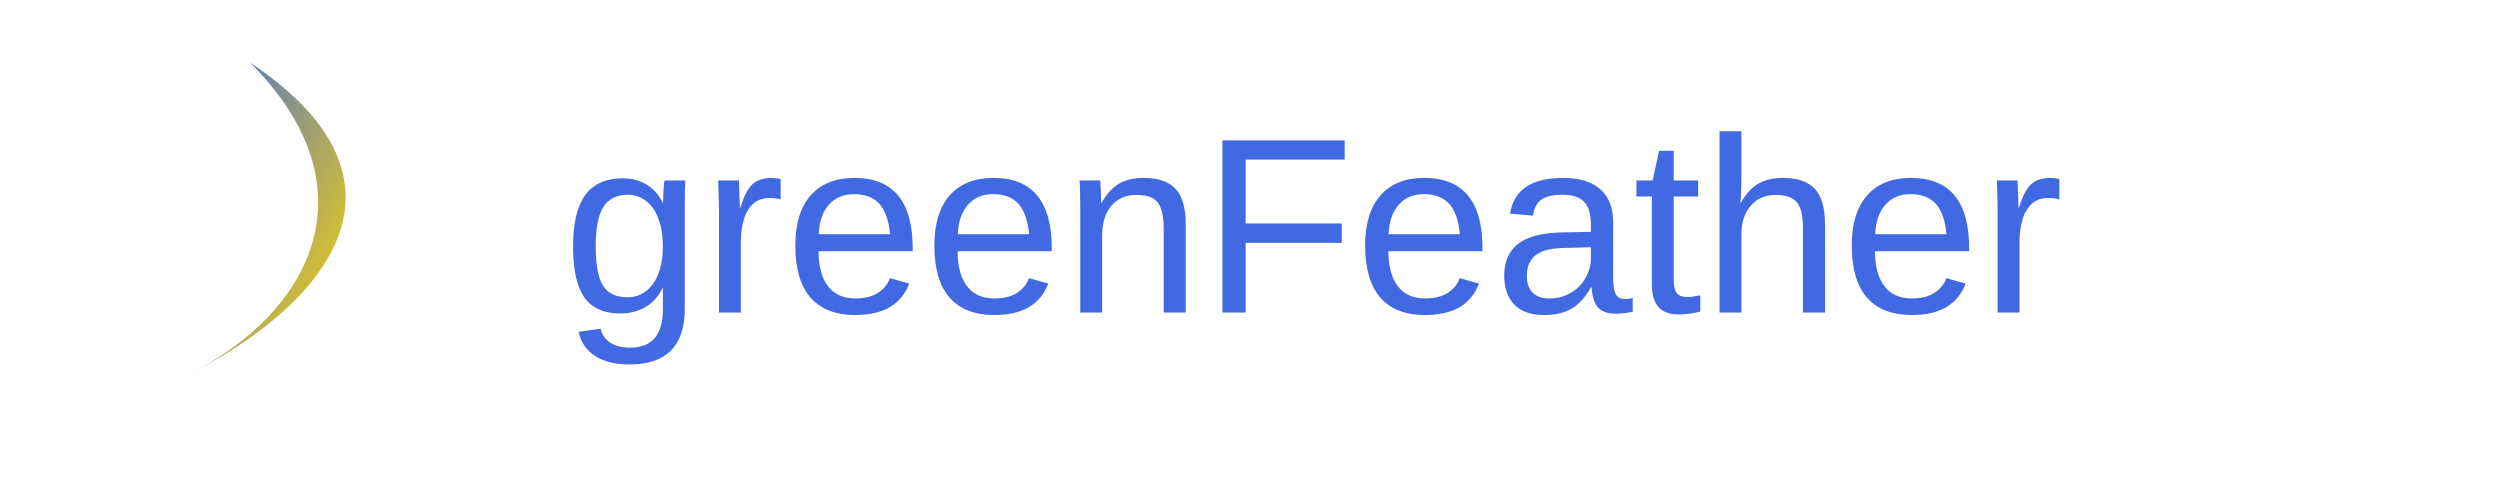
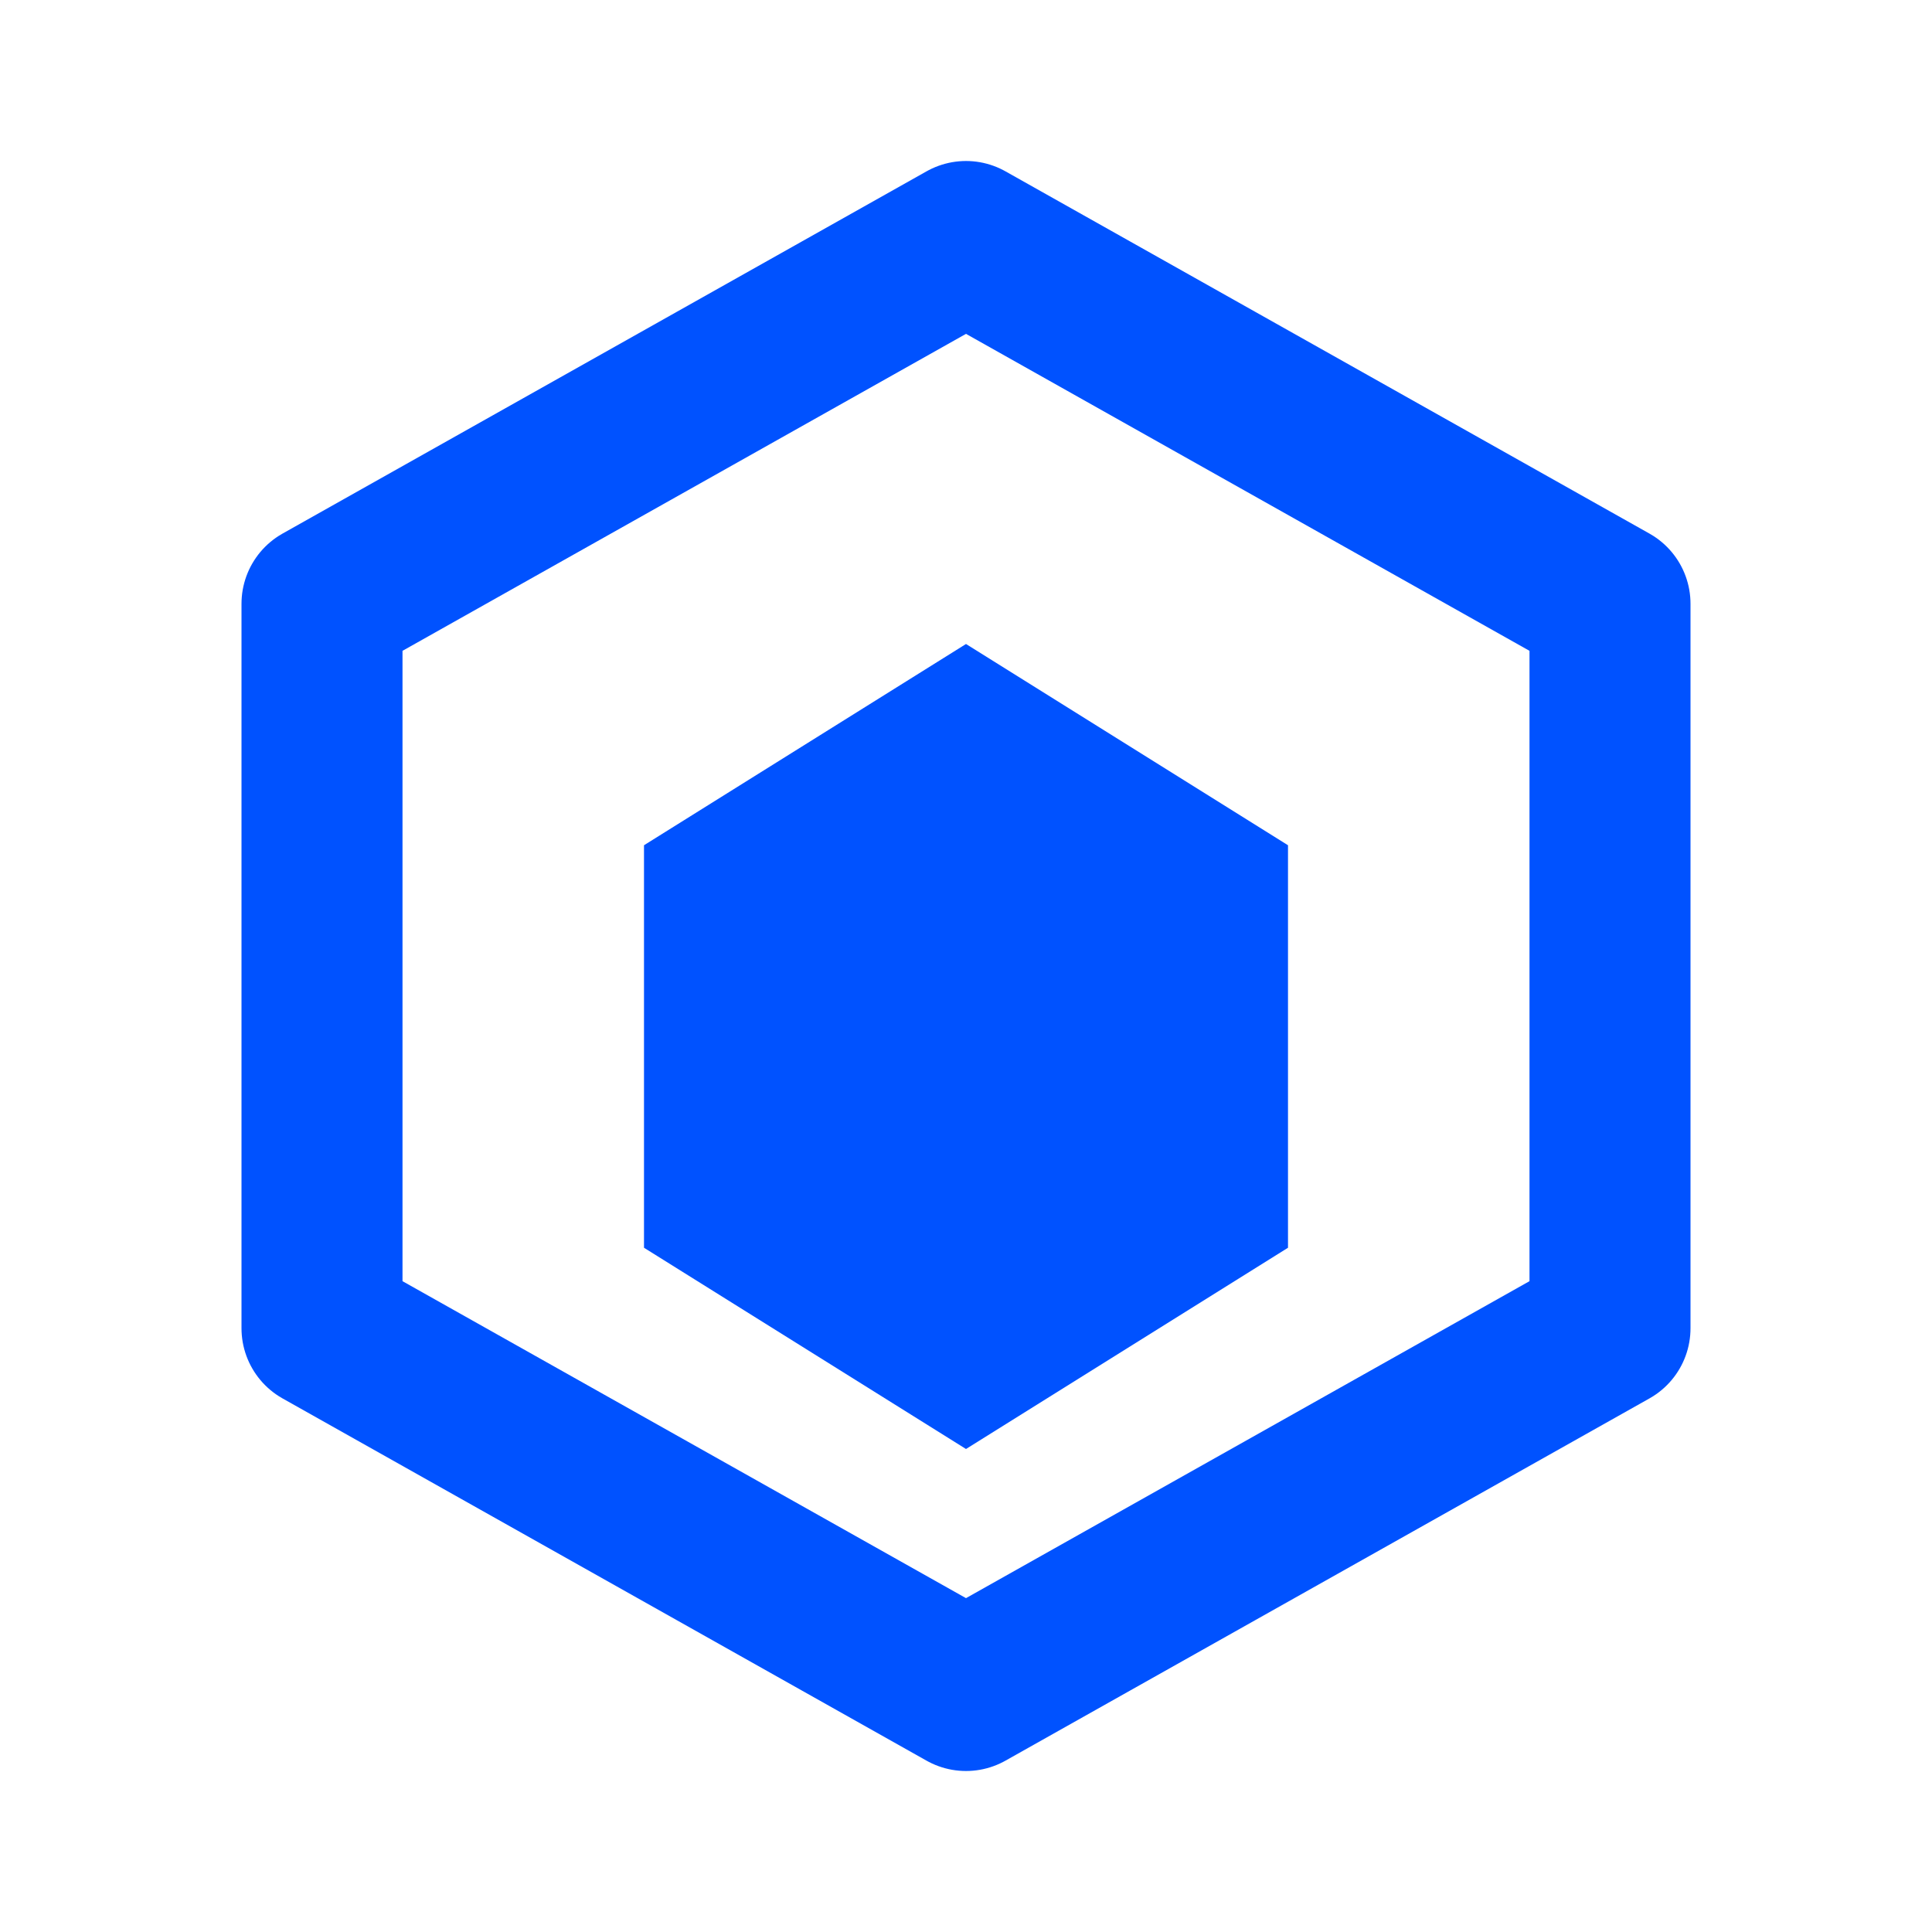
- <svg xmlns="http://www.w3.org/2000/svg" width="200" height="40" viewBox="0 0 200 40">
-   <defs>
-     <linearGradient id="featherGradient" x1="0%" y1="0%" x2="100%" y2="100%">
-       <stop offset="0%" style="stop-color:#4169E1" />
-       <stop offset="100%" style="stop-color:#FFD700" />
-     </linearGradient>
-   </defs>
-   <path d="M20 5 C30 15, 25 25, 15 30 C25 25, 35 15, 20 5" fill="url(#featherGradient)" />
-   <text x="45" y="25" font-family="Arial" font-size="20" fill="#4169E1">greenFeather</text>
+ <svg xmlns="http://www.w3.org/2000/svg" width="24" height="24" viewBox="0 0 24 24" fill="none">
+   <path d="M12 3L20 7.5V16.5L12 21L4 16.5V7.5L12 3Z" stroke="#0052FF" stroke-width="2" stroke-linecap="round" stroke-linejoin="round" />
+   <path d="M12 8L16 10.5V15.5L12 18L8 15.5V10.5L12 8Z" fill="#0052FF" />
</svg>
